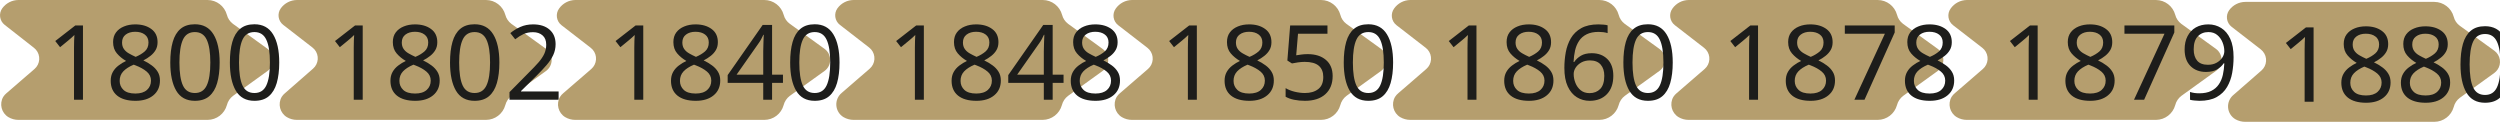
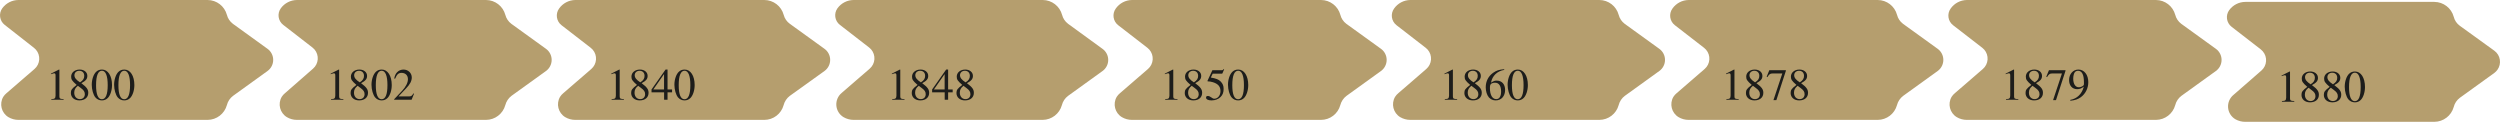
<svg xmlns="http://www.w3.org/2000/svg" id="timeline" viewBox="0 0 671.08 33.73">
  <defs>
-     <style>.cls-1{fill:#b59e6e;}.cls-2{isolation:isolate;font-size:27.96px;fill:#1d1d1b;font-family:AtramentSemiBold-Regular, Atrament;}</style>
+     <style>.cls-1{fill:#b59e6e;}.cls-2{isolation:isolate;fill:#1d1d1b;font-family:Times, "Times New Roman", serif;}</style>
  </defs>
-   <g id="1800" data-name=" 1800">
+   <g id="year1800" data-name=" 1800">
    <path class="cls-1" d="M55.71,32.18H4.93a5.28,5.28,0,0,1-2.71-.74A4,4,0,0,1,.84,26a4.18,4.18,0,0,1,.89-1l7.51-6.49a3.67,3.67,0,0,0,.37-5.18,4,4,0,0,0-.52-.49L1.23,6.68A3.25,3.25,0,0,1,.59,2.21,5.41,5.41,0,0,1,4.93,0H55.68a5.4,5.4,0,0,1,5.2,4A4.34,4.34,0,0,0,62.5,6.4l9.29,6.71a3.67,3.67,0,0,1,0,5.94l-9.25,6.67a4.48,4.48,0,0,0-1.67,2.5A5.4,5.4,0,0,1,55.71,32.18Z" transform="translate(0.03 0)" />
    <text class="cls-2" transform="translate(12.35 26.78)">1800</text>
  </g>
-   <g id="1802" data-name=" 1802">
+   <g id="year1802" data-name=" 1802">
    <path class="cls-1" d="M130.43,32.18H79.67a5.25,5.25,0,0,1-2.7-.74A4,4,0,0,1,75.59,26a4.18,4.18,0,0,1,.89-1L84,18.43a3.67,3.67,0,0,0,.39-5.16,3.71,3.71,0,0,0-.54-.51L76,6.68a3.23,3.23,0,0,1-.64-4.47A5.41,5.41,0,0,1,79.67,0h50.76a5.4,5.4,0,0,1,5.19,4,4.34,4.34,0,0,0,1.62,2.4l9.3,6.71a3.67,3.67,0,0,1,0,5.94l-9.26,6.67a4.58,4.58,0,0,0-1.67,2.5A5.39,5.39,0,0,1,130.43,32.18Z" transform="translate(0.03 0)" />
    <text class="cls-2" transform="translate(87.44 26.78)">1802</text>
  </g>
-   <g id="1840" data-name=" 1840">
+   <g id="year1840" data-name=" 1840">
    <path class="cls-1" d="M205.14,32.18H154.39a5.28,5.28,0,0,1-2.71-.74A4,4,0,0,1,150.3,26a4.18,4.18,0,0,1,.89-1l7.51-6.49a3.67,3.67,0,0,0,.37-5.18,4,4,0,0,0-.52-.49l-7.86-6.08a3.25,3.25,0,0,1-.64-4.47A5.41,5.41,0,0,1,154.39,0h50.75a5.4,5.4,0,0,1,5.2,4A4.27,4.27,0,0,0,212,6.4l9.3,6.71a3.67,3.67,0,0,1,0,5.94L212,25.72a4.54,4.54,0,0,0-1.68,2.5A5.37,5.37,0,0,1,205.14,32.18Z" transform="translate(0.03 0)" />
    <text class="cls-2" transform="translate(162.75 26.78)">1840</text>
  </g>
-   <g id="1848" data-name=" 1848">
+   <g id="year1848" data-name=" 1848">
    <path class="cls-1" d="M279.86,32.18H229.1a5.38,5.38,0,0,1-2.71-.74,4,4,0,0,1-.46-6.52l7.5-6.49a3.67,3.67,0,0,0,.37-5.18,4,4,0,0,0-.52-.49l-7.85-6.08a3.24,3.24,0,0,1-.65-4.47A5.41,5.41,0,0,1,229.12,0h50.76a5.4,5.4,0,0,1,5.19,4,4.34,4.34,0,0,0,1.62,2.4l9.24,6.72a3.66,3.66,0,0,1,0,5.94l-9.25,6.67a4.48,4.48,0,0,0-1.67,2.5A5.4,5.4,0,0,1,279.86,32.18Z" transform="translate(0.03 0)" />
    <text class="cls-2" transform="translate(238.07 26.78)">1848</text>
  </g>
-   <g id="1850" data-name=" 1850">
+   <g id="year1850" data-name=" 1850">
    <path class="cls-1" d="M354.57,32.18H303.82a5.28,5.28,0,0,1-2.71-.74A4,4,0,0,1,299.73,26a4.18,4.18,0,0,1,.89-1l7.51-6.49a3.67,3.67,0,0,0,.37-5.18,4,4,0,0,0-.52-.49l-7.86-6.08a3.25,3.25,0,0,1-.64-4.47A5.41,5.41,0,0,1,303.82,0h50.75a5.4,5.4,0,0,1,5.2,4,4.27,4.27,0,0,0,1.61,2.4l9.3,6.71a3.67,3.67,0,0,1,0,5.94l-9.25,6.67a4.54,4.54,0,0,0-1.68,2.5A5.37,5.37,0,0,1,354.57,32.18Z" transform="translate(0.03 0)" />
    <text class="cls-2" transform="translate(311.35 26.78)">1850</text>
  </g>
-   <g id="1860" data-name=" 1860">
+   <g id="year1860" data-name=" 1860">
    <path class="cls-1" d="M429.29,32.18H378.53a5.38,5.38,0,0,1-2.71-.74A4,4,0,0,1,374.45,26a4.18,4.18,0,0,1,.89-1l7.5-6.49a3.67,3.67,0,0,0,.37-5.18,4,4,0,0,0-.52-.49l-7.86-6.08a3.25,3.25,0,0,1-.64-4.47A5.41,5.41,0,0,1,378.53,0h50.76a5.4,5.4,0,0,1,5.19,4,4.34,4.34,0,0,0,1.62,2.4l9.29,6.71a3.66,3.66,0,0,1,0,5.94l-9.25,6.67a4.48,4.48,0,0,0-1.67,2.5A5.39,5.39,0,0,1,429.29,32.18Z" transform="translate(0.03 0)" />
    <text class="cls-2" transform="translate(386.41 26.78)">1860</text>
  </g>
-   <g id="1878" data-name=" 1878">
+   <g id="year1878" data-name=" 1878">
    <path class="cls-1" d="M504,32.18H453.25a5.28,5.28,0,0,1-2.71-.74A4,4,0,0,1,449.16,26a4.18,4.18,0,0,1,.89-1l7.51-6.49a3.67,3.67,0,0,0,.36-5.18,4,4,0,0,0-.52-.49l-7.85-6.08a3.24,3.24,0,0,1-.64-4.47A5.41,5.41,0,0,1,453.25,0H504a5.4,5.4,0,0,1,5.2,4,4.27,4.27,0,0,0,1.61,2.4l9.3,6.71a3.67,3.67,0,0,1,0,5.94l-9.25,6.67a4.54,4.54,0,0,0-1.68,2.5A5.39,5.39,0,0,1,504,32.18Z" transform="translate(0.03 0)" />
    <text class="cls-2" transform="translate(461.99 26.78)">1878</text>
  </g>
-   <g id="1879" data-name=" 1879">
+   <g id="year1879" data-name=" 1879">
    <path class="cls-1" d="M578.72,32.18H527.93a5.28,5.28,0,0,1-2.71-.74A4,4,0,0,1,523.84,26a4.18,4.18,0,0,1,.89-1l7.51-6.49a3.67,3.67,0,0,0,.37-5.18,4,4,0,0,0-.52-.49l-7.86-6.08a3.25,3.25,0,0,1-.64-4.47A5.41,5.41,0,0,1,527.93,0h50.76a5.4,5.4,0,0,1,5.19,4,4.34,4.34,0,0,0,1.62,2.4l9.29,6.71a3.66,3.66,0,0,1,0,5.94l-9.25,6.67a4.48,4.48,0,0,0-1.67,2.5A5.39,5.39,0,0,1,578.72,32.18Z" transform="translate(0.03 0)" />
    <text class="cls-2" transform="translate(537.05 26.78)">1879</text>
  </g>
-   <g id="1880" data-name=" 1880">
+   <g id="year1880" data-name=" 1880">
    <path class="cls-1" d="M653.43,32.7H602.68A5.36,5.36,0,0,1,600,32a4,4,0,0,1-.49-6.53L607,18.94a3.67,3.67,0,0,0,.37-5.17,4.1,4.1,0,0,0-.52-.5L599,7.19a3.24,3.24,0,0,1-.64-4.47A5.41,5.41,0,0,1,602.68.51h50.75a5.42,5.42,0,0,1,5.2,4,4.22,4.22,0,0,0,1.62,2.4l9.29,6.71a3.68,3.68,0,0,1,.81,5.13,3.94,3.94,0,0,1-.81.82l-9.25,6.67a4.41,4.41,0,0,0-1.67,2.5A5.42,5.42,0,0,1,653.43,32.7Z" transform="translate(0.03 0)" />
    <text class="cls-2" transform="translate(611.12 27.3)">1880</text>
  </g>
</svg>
